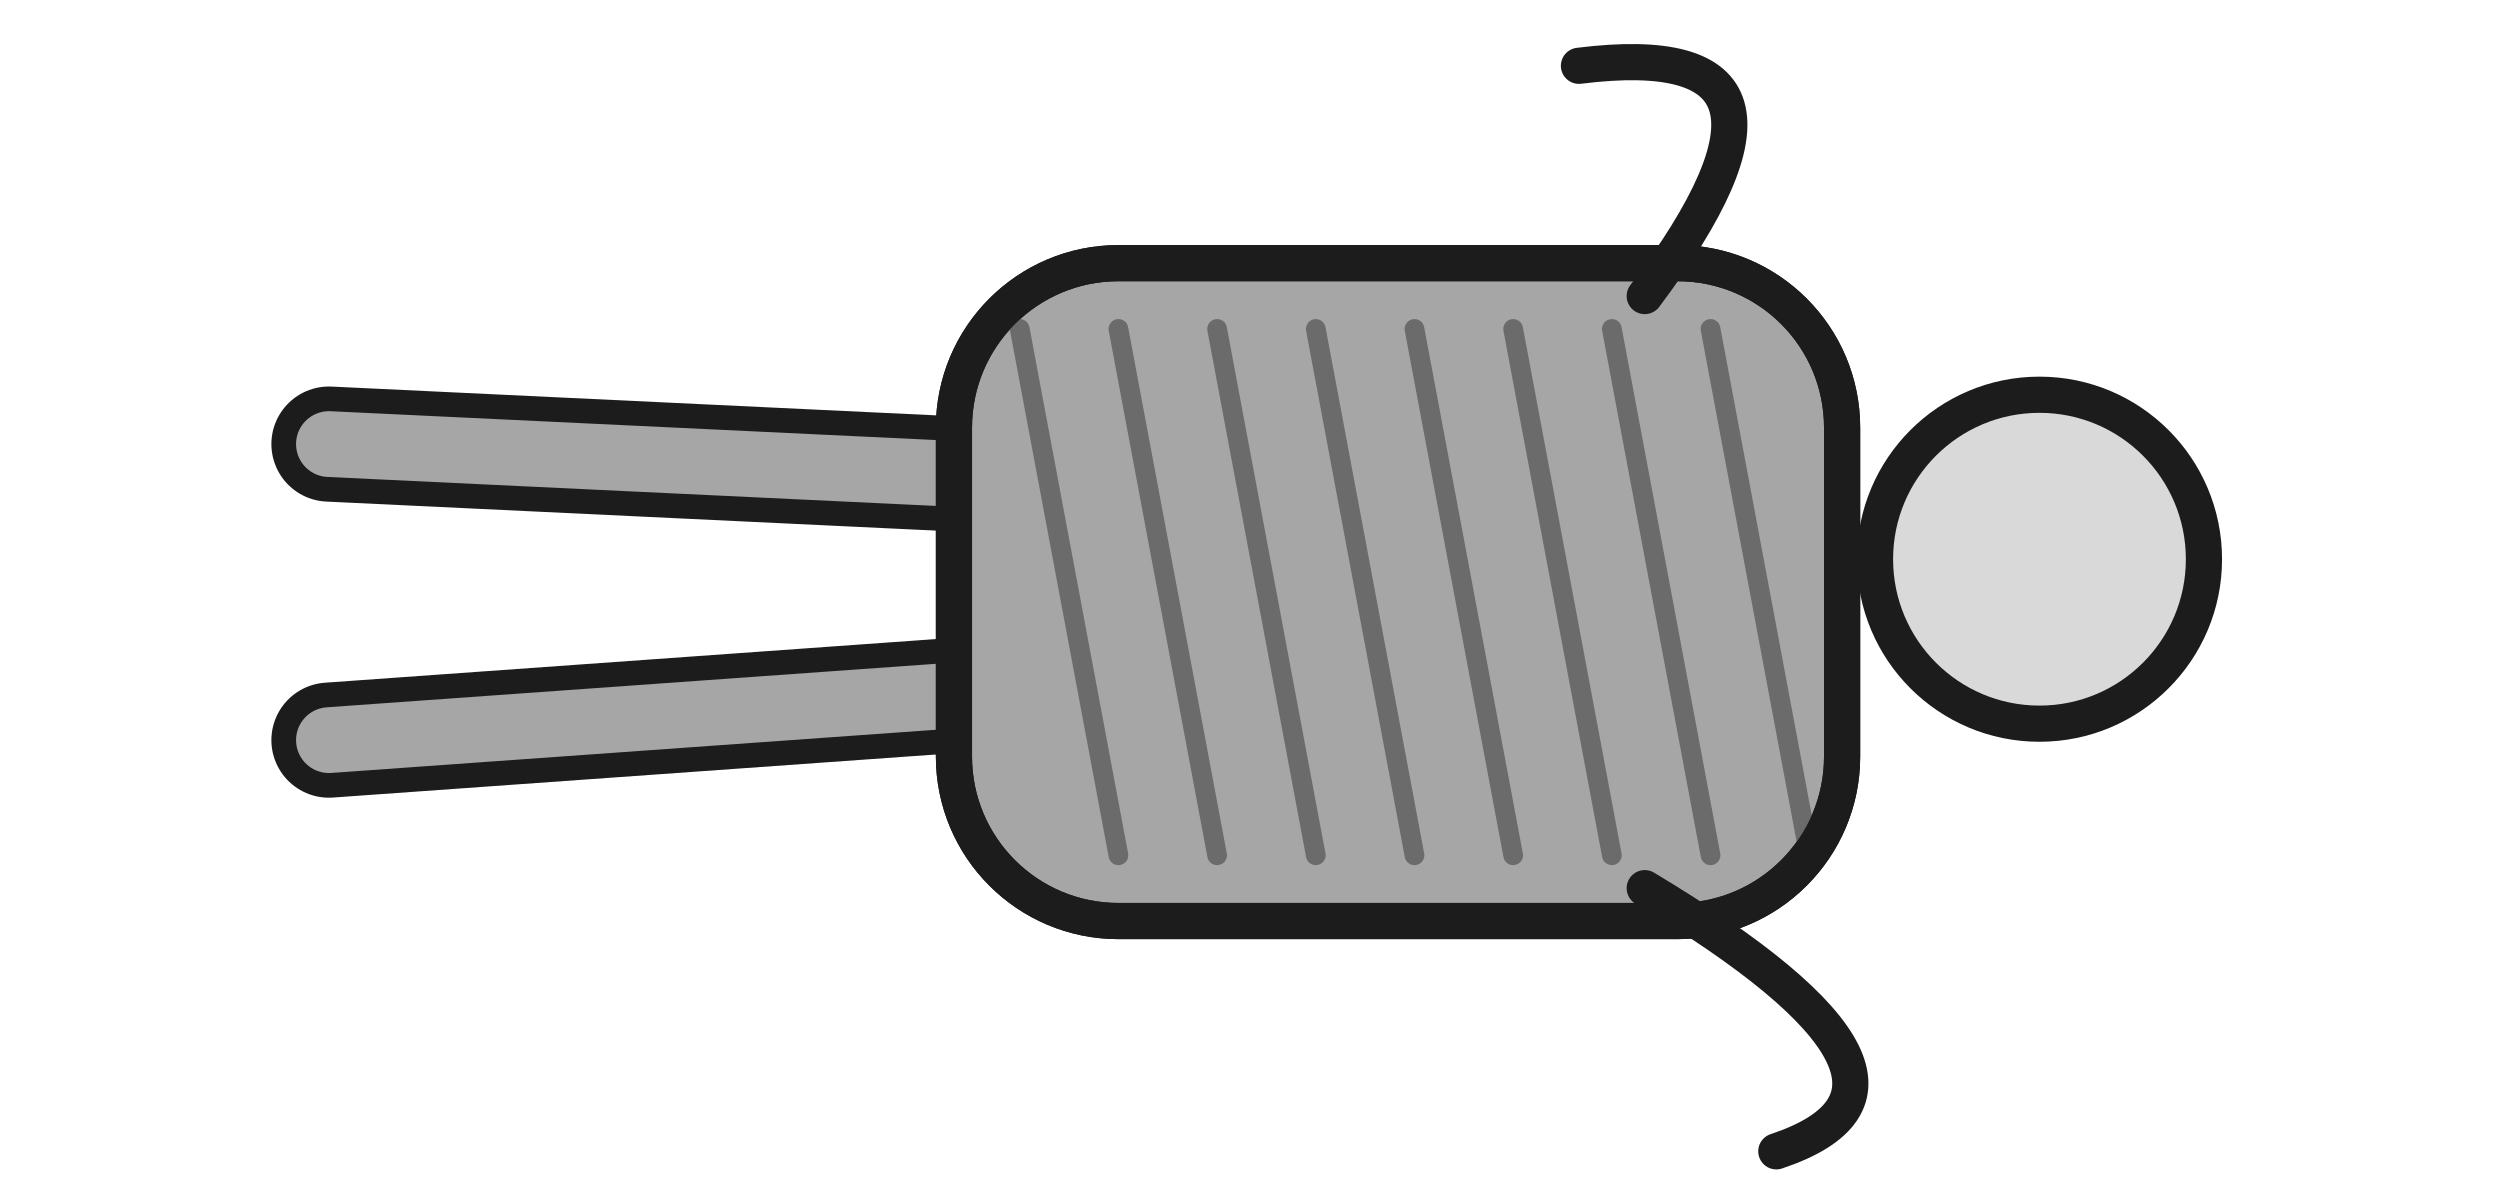
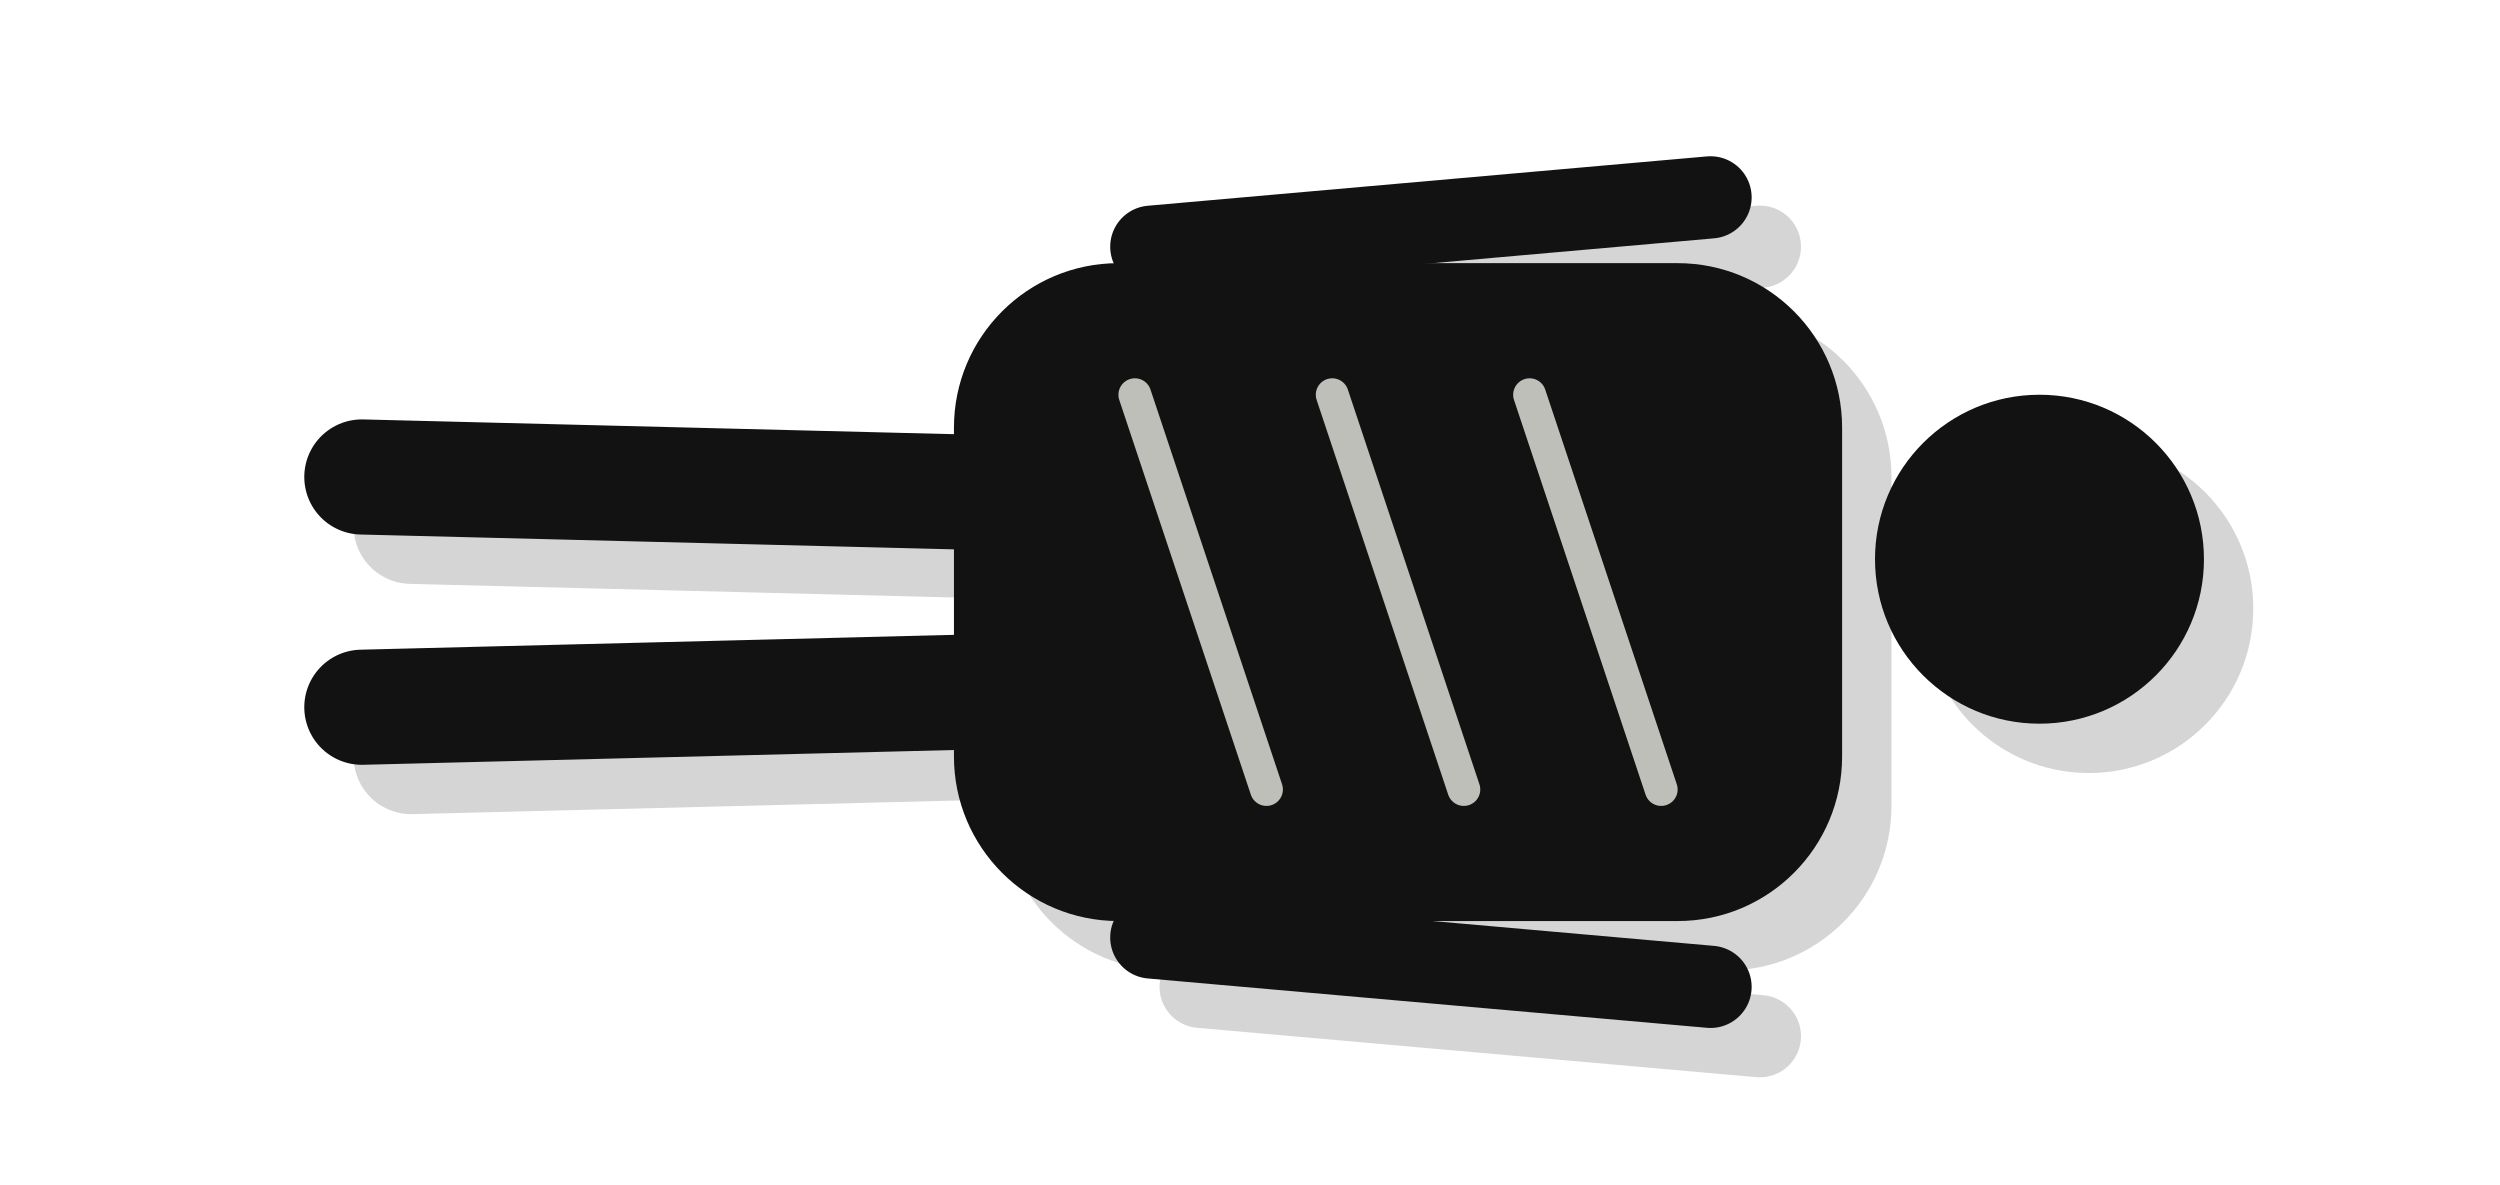
<svg xmlns="http://www.w3.org/2000/svg" width="152" height="72" viewBox="0 0 152 72">
-   <path d="M20,27.0 L62,29.0 M20,45.0 L62,42.0" fill="none" stroke="#1c1c1c" stroke-width="7" stroke-linejoin="round" stroke-linecap="round" />
-   <path d="M20,27.0 L62,29.0 M20,45.0 L62,42.0" fill="none" stroke="#a6a6a6" stroke-width="4" stroke-linejoin="round" stroke-linecap="round" />
-   <rect x="58.0" y="16.0" width="54.0" height="40.0" rx="10" fill="#a6a6a6" stroke="#1c1c1c" stroke-width="2.2" stroke-linejoin="round" stroke-linecap="round" />
-   <line x1="62.0" y1="20.0" x2="68.0" y2="52.0" stroke="#6b6b6b" stroke-width="1.2" stroke-linejoin="round" stroke-linecap="round" />
-   <line x1="68.0" y1="20.0" x2="74.0" y2="52.0" stroke="#6b6b6b" stroke-width="1.2" stroke-linejoin="round" stroke-linecap="round" />
-   <line x1="74.0" y1="20.0" x2="80.0" y2="52.0" stroke="#6b6b6b" stroke-width="1.2" stroke-linejoin="round" stroke-linecap="round" />
-   <line x1="80.0" y1="20.0" x2="86.0" y2="52.0" stroke="#6b6b6b" stroke-width="1.2" stroke-linejoin="round" stroke-linecap="round" />
-   <line x1="86.0" y1="20.0" x2="92.0" y2="52.0" stroke="#6b6b6b" stroke-width="1.2" stroke-linejoin="round" stroke-linecap="round" />
-   <line x1="92.0" y1="20.0" x2="98.0" y2="52.0" stroke="#6b6b6b" stroke-width="1.2" stroke-linejoin="round" stroke-linecap="round" />
-   <line x1="98.0" y1="20.0" x2="104.0" y2="52.0" stroke="#6b6b6b" stroke-width="1.2" stroke-linejoin="round" stroke-linecap="round" />
-   <line x1="104.0" y1="20.0" x2="110.0" y2="52.0" stroke="#6b6b6b" stroke-width="1.2" stroke-linejoin="round" stroke-linecap="round" />
-   <rect x="58.0" y="16.0" width="54.0" height="40.0" rx="10" fill="none" stroke="#1c1c1c" stroke-width="2.2" stroke-linejoin="round" stroke-linecap="round" />
-   <path d="M100,18.0 Q112,2.0 96,4.0" fill="none" stroke="#1c1c1c" stroke-width="2.2" stroke-linejoin="round" stroke-linecap="round" />
-   <path d="M100,54.0 Q120,66.0 108,70.0" fill="none" stroke="#1c1c1c" stroke-width="2.2" stroke-linejoin="round" stroke-linecap="round" />
-   <circle cx="124.0" cy="34.0" r="10.0" fill="#d9d9d9" stroke="#1c1c1c" stroke-width="2.2" stroke-linejoin="round" stroke-linecap="round" />
+   <g transform="translate(3,3)" opacity="0.2">
+     <path d="M22,29.0 L62,30.0 M22,43.0 L62,42.0" fill="none" stroke="#2b2b2b" stroke-width="7.0" stroke-linejoin="round" stroke-linecap="round" />
+     <path d="M70,15.0 L104,12.0 M70,57.0 L104,60.0" fill="none" stroke="#2b2b2b" stroke-width="5.0" stroke-linejoin="round" stroke-linecap="round" />
+     <rect x="58.0" y="16.0" width="54.0" height="40.0" rx="10" fill="#2b2b2b" stroke="none" stroke-width="0" stroke-linejoin="round" stroke-linecap="round" />
+     <circle cx="124.0" cy="34.0" r="10.0" fill="#2b2b2b" stroke="none" stroke-width="0" stroke-linejoin="round" stroke-linecap="round" />
+   </g>
+   <path d="M22,29.0 L62,30.0 M22,43.0 L62,42.0" fill="none" stroke="#121212" stroke-width="7.0" stroke-linejoin="round" stroke-linecap="round" />
+   <path d="M70,15.0 L104,12.0 M70,57.0 L104,60.0" fill="none" stroke="#121212" stroke-width="5.0" stroke-linejoin="round" stroke-linecap="round" />
+   <rect x="58.0" y="16.0" width="54.0" height="40.0" rx="10" fill="#121212" stroke="none" stroke-width="0" stroke-linejoin="round" stroke-linecap="round" />
+   <circle cx="124.0" cy="34.0" r="10.0" fill="#121212" stroke="none" stroke-width="0" stroke-linejoin="round" stroke-linecap="round" />
+   <line x1="69.0" y1="24.0" x2="77.0" y2="48.0" stroke="#bfbfba" stroke-width="2.0" stroke-linejoin="round" stroke-linecap="round" />
+   <line x1="81.0" y1="24.0" x2="89.0" y2="48.0" stroke="#bfbfba" stroke-width="2.0" stroke-linejoin="round" stroke-linecap="round" />
+   <line x1="93.0" y1="24.0" x2="101.0" y2="48.0" stroke="#bfbfba" stroke-width="2.0" stroke-linejoin="round" stroke-linecap="round" />
</svg>
